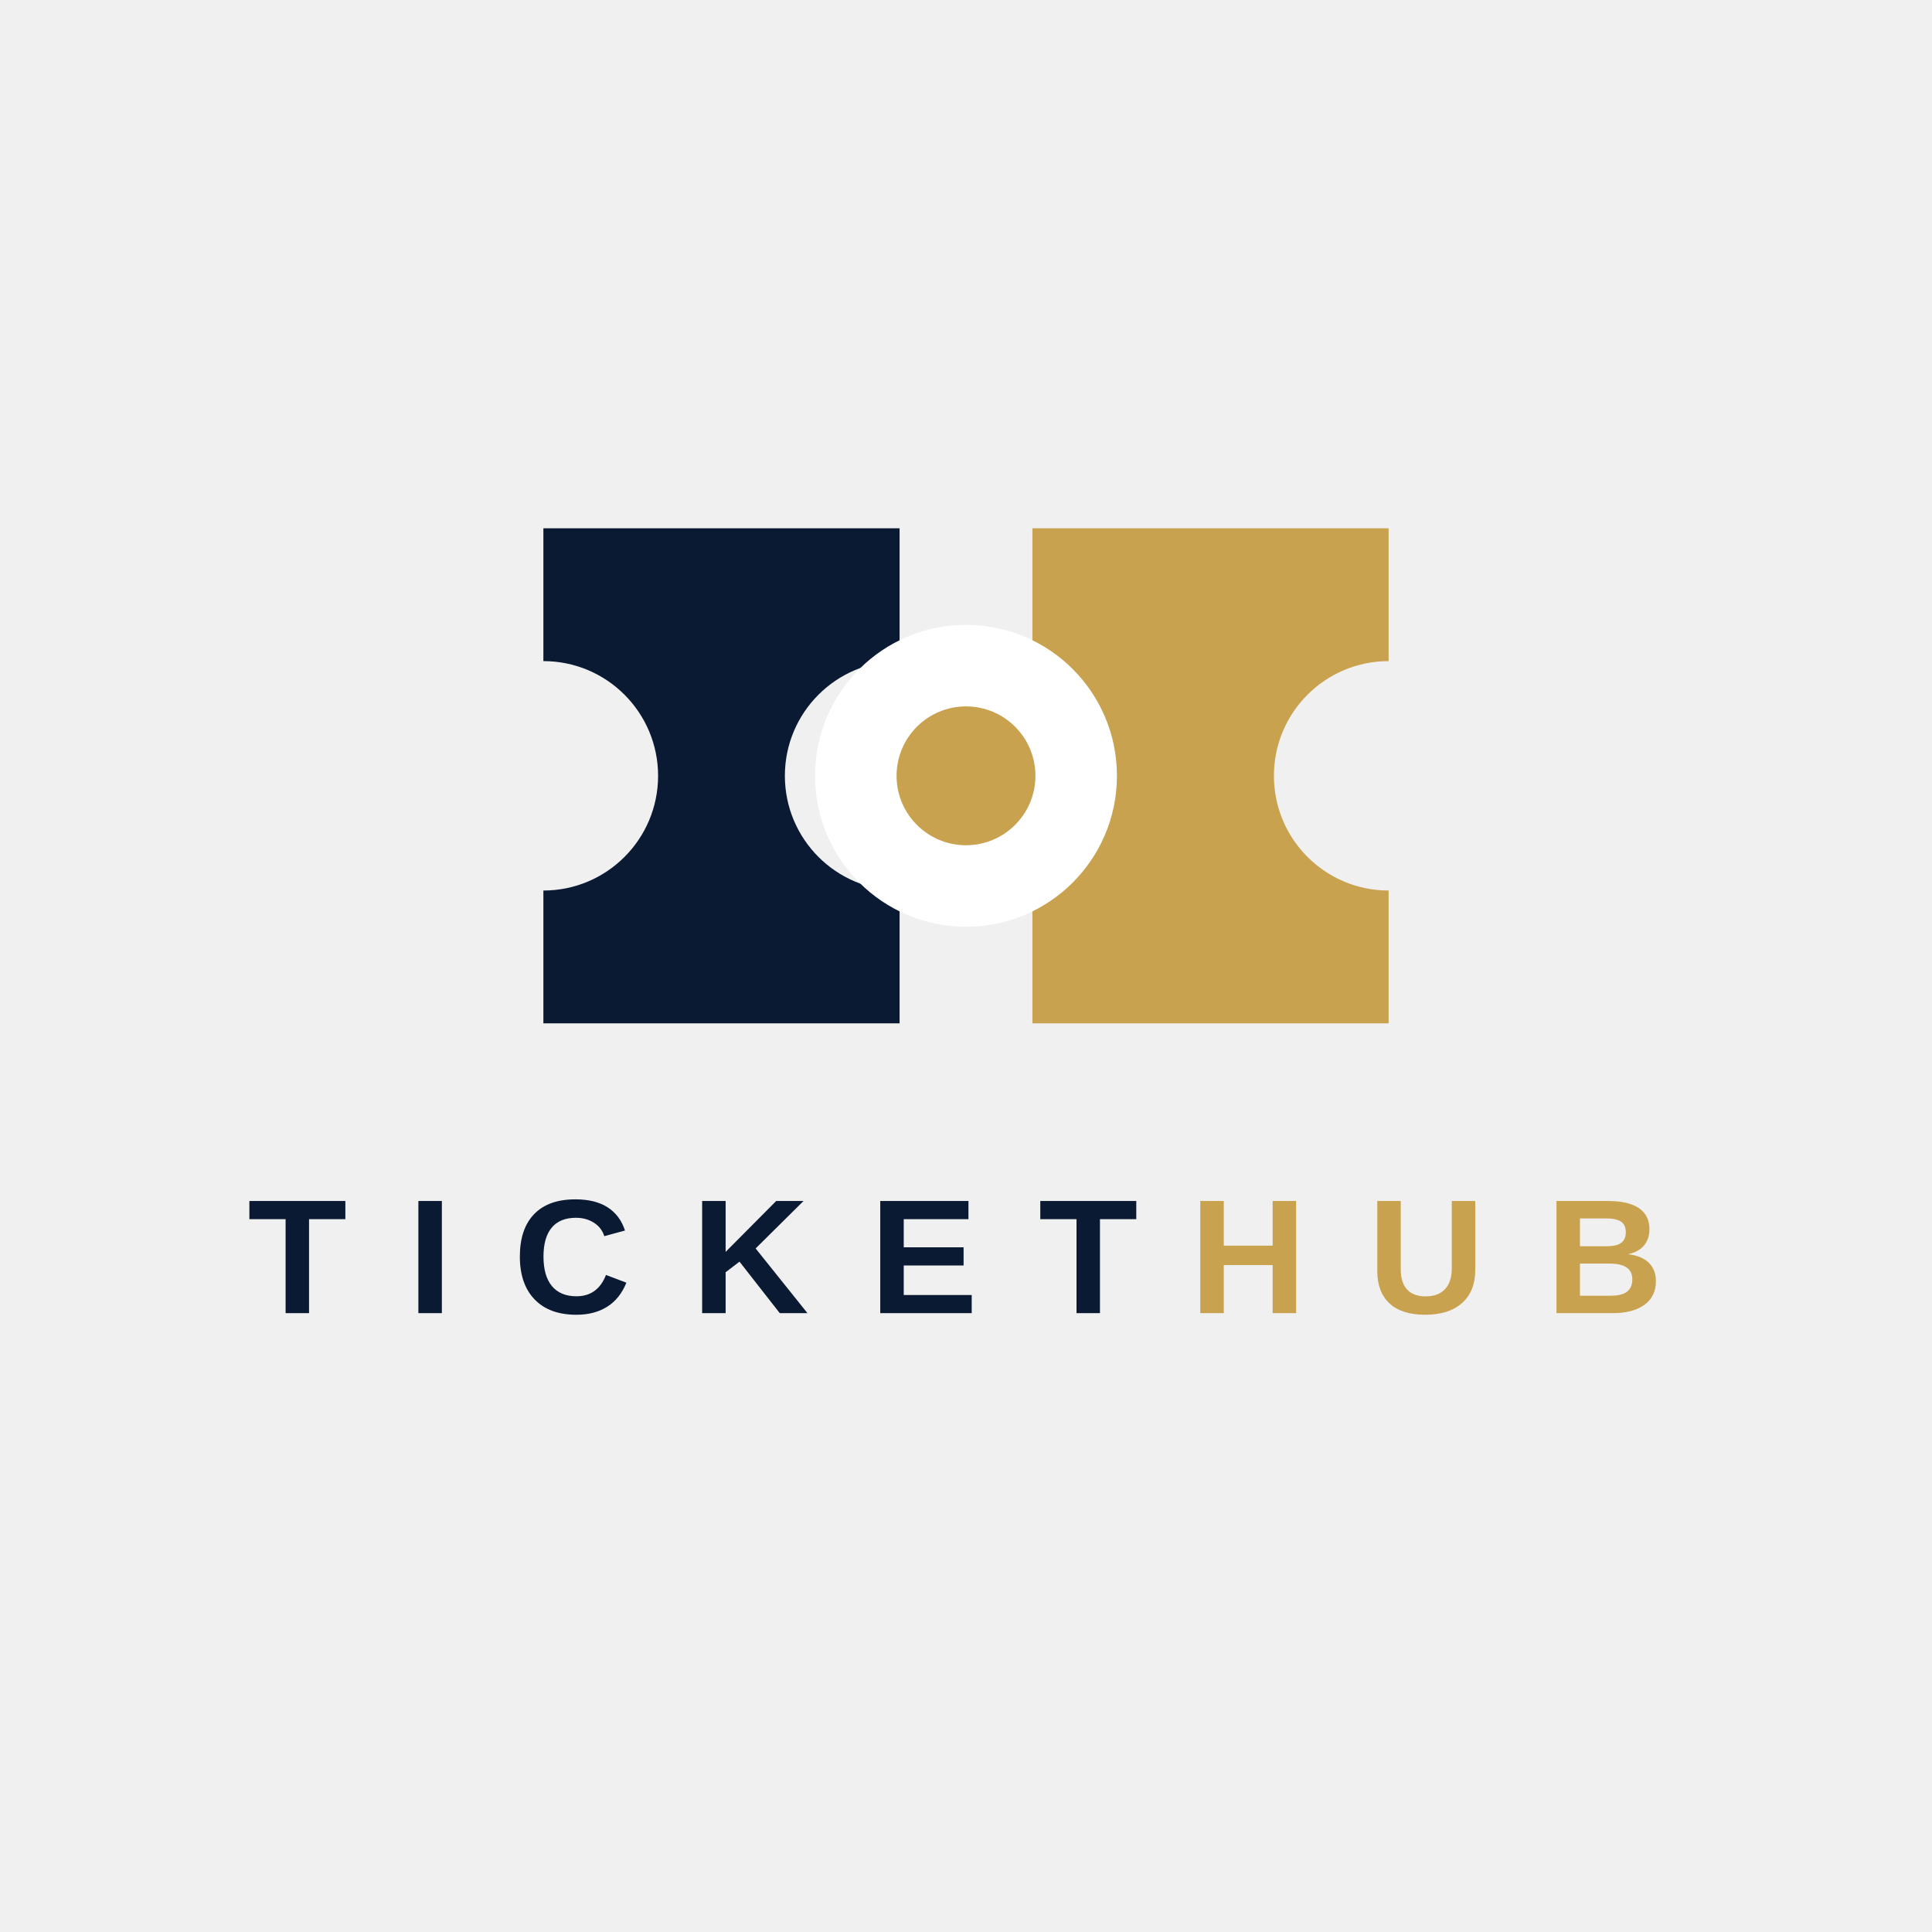
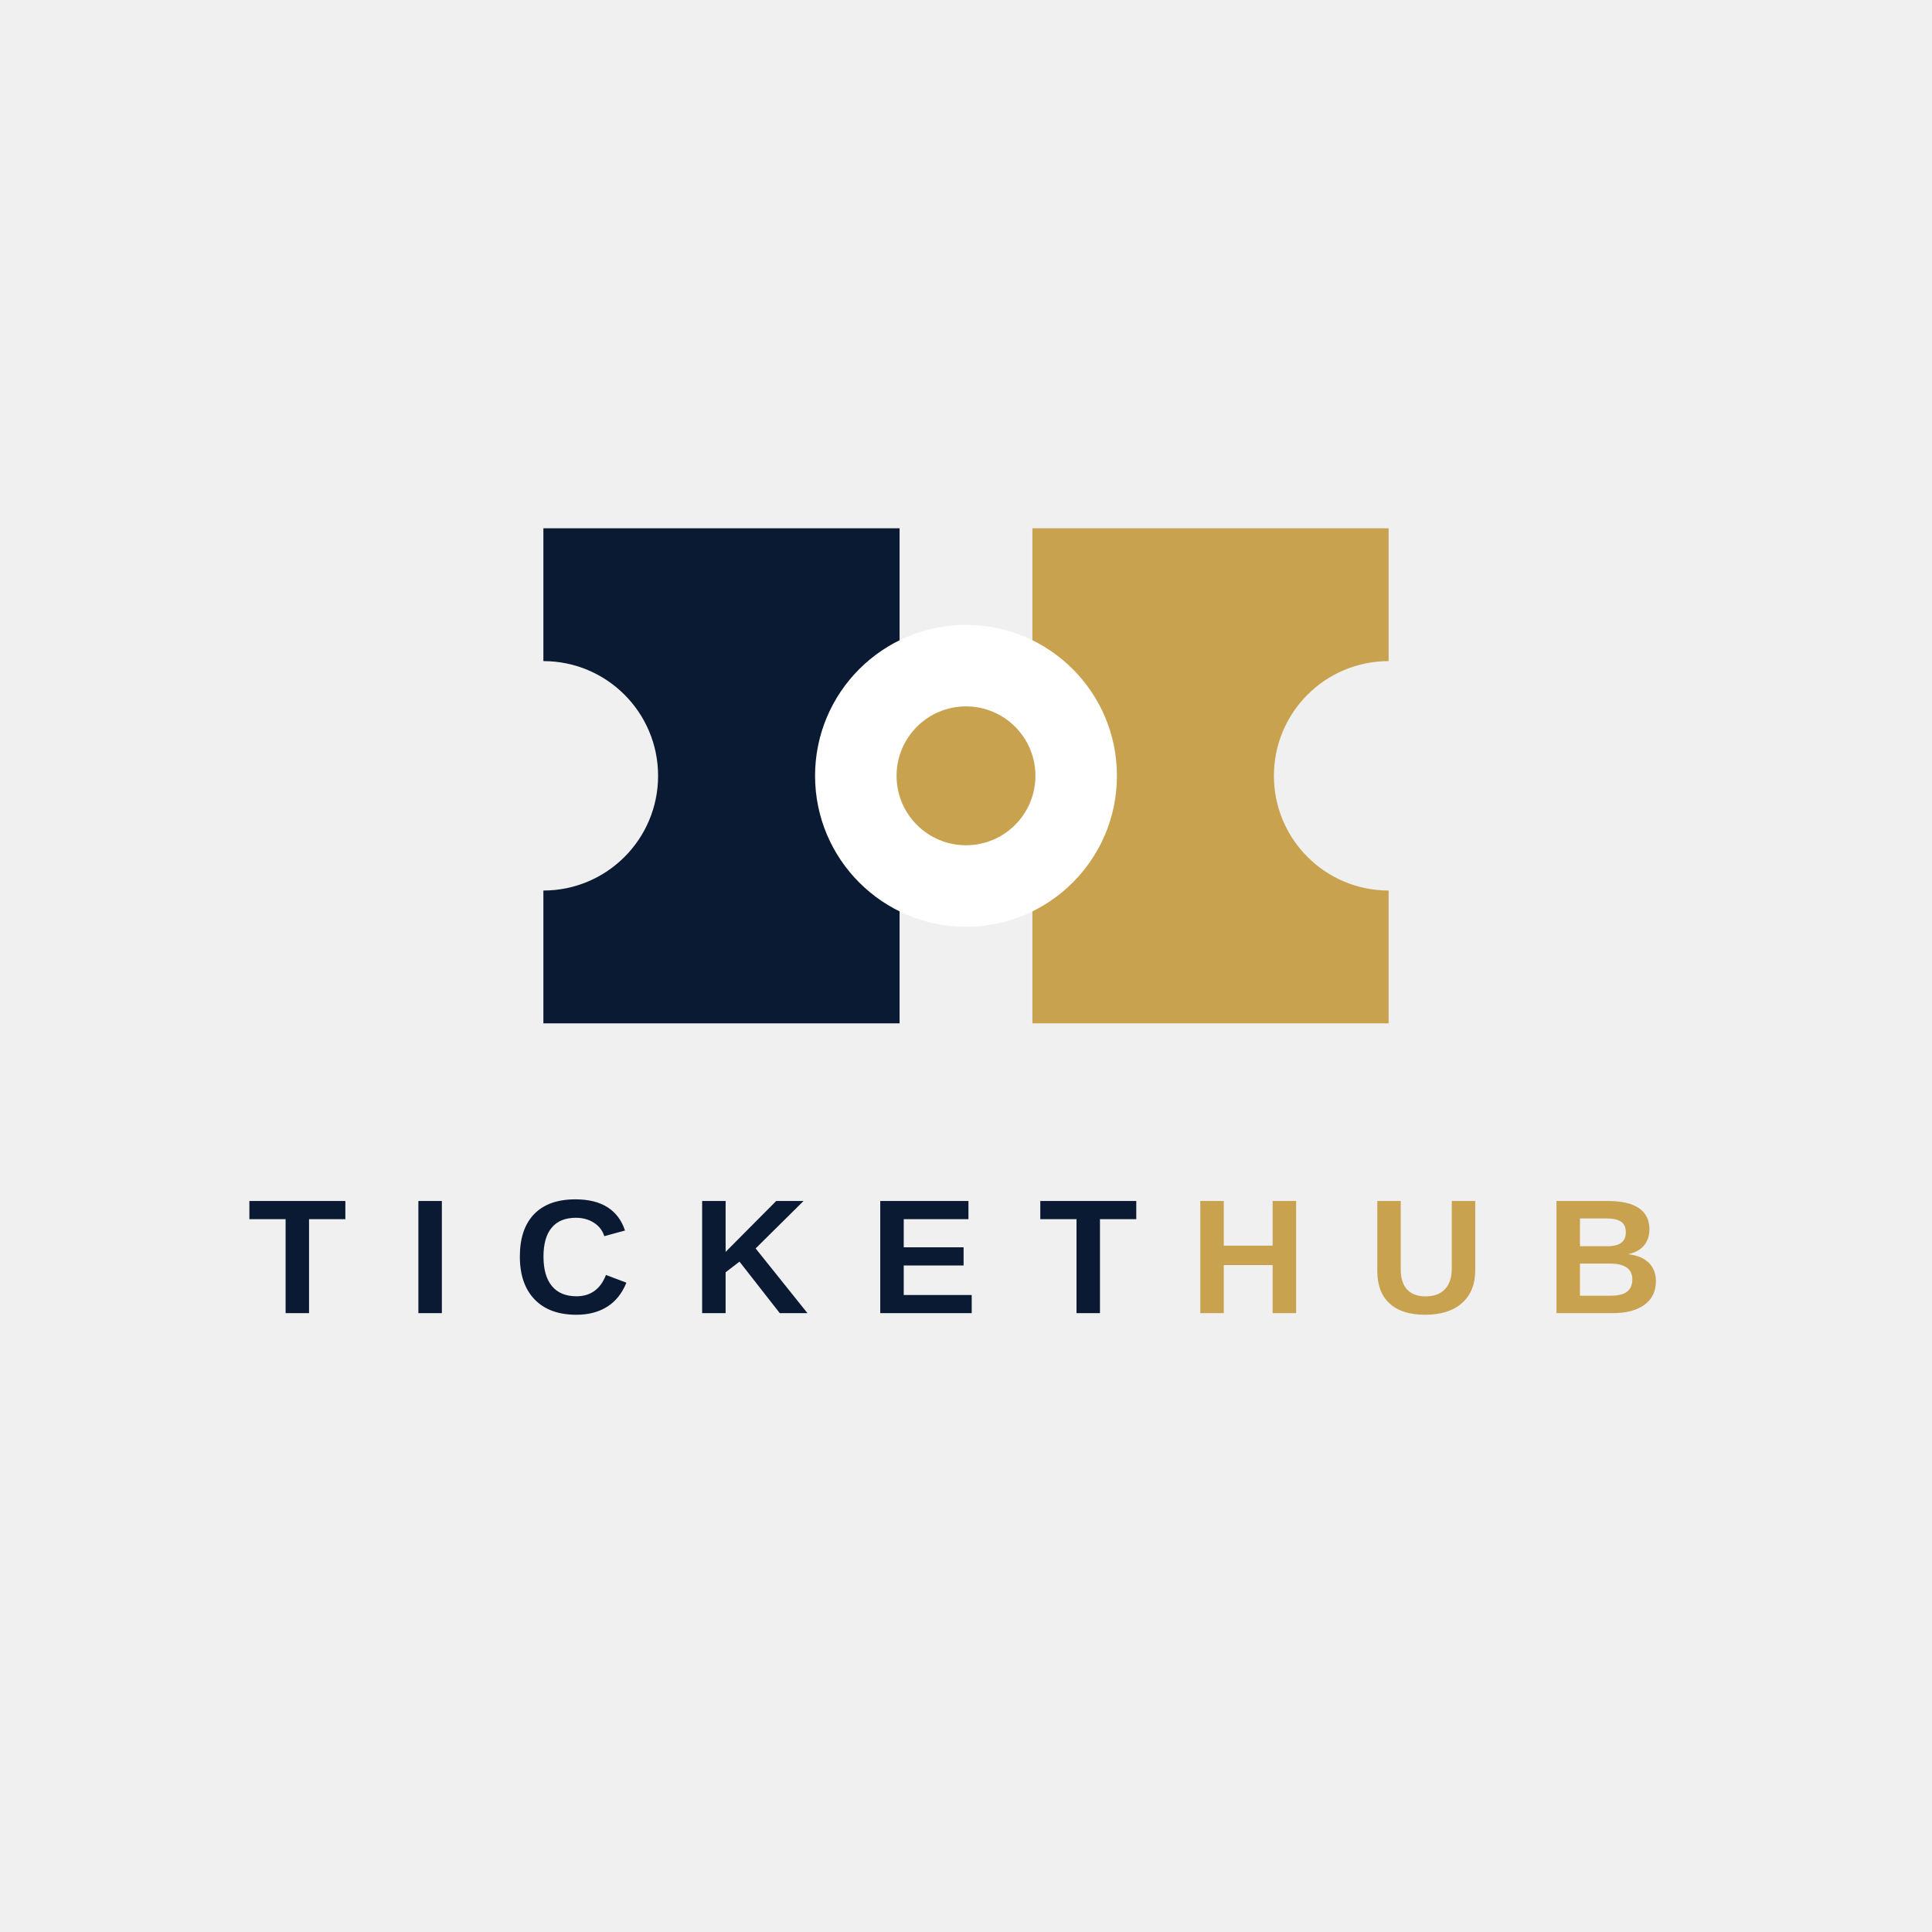
<svg xmlns="http://www.w3.org/2000/svg" viewBox="0 0 640 640" role="img" aria-labelledby="title">
  <rect width="640" height="640" fill="none" />
  <g transform="translate(180 175)">
-     <path d="M0 0h118v44a38 38 0 0 0 0 76v44H0v-44a38 38 0 0 0 0-76V0Z" fill="#0B1A33" />
-     <path d="M162 0h118v44a38 38 0 0 0 0 76v44H162v-44a38 38 0 0 1 0-76V0Z" fill="#C9A24F" />
+     <path d="M0 0H118V164H0v-44c20.99 0 38-17.01 38-38S20.99 44 0 44V0Z" fill="#0B1A33" />
+     <path d="M162 0H280v44c-20.99 0-38 17.01-38 38s17.01 38 38 38v44H162V0Z" fill="#C9A24F" />
    <circle cx="140" cy="82" r="50" fill="#fff" />
    <circle cx="140" cy="82" r="23" fill="#C9A24F" />
  </g>
  <g font-family="Arial, Helvetica, sans-serif" font-size="54" font-weight="600" letter-spacing="20">
    <text x="82" y="435" fill="#0B1A33">TICKET</text>
    <text x="394" y="435" fill="#C9A24F">HUB</text>
  </g>
</svg>
